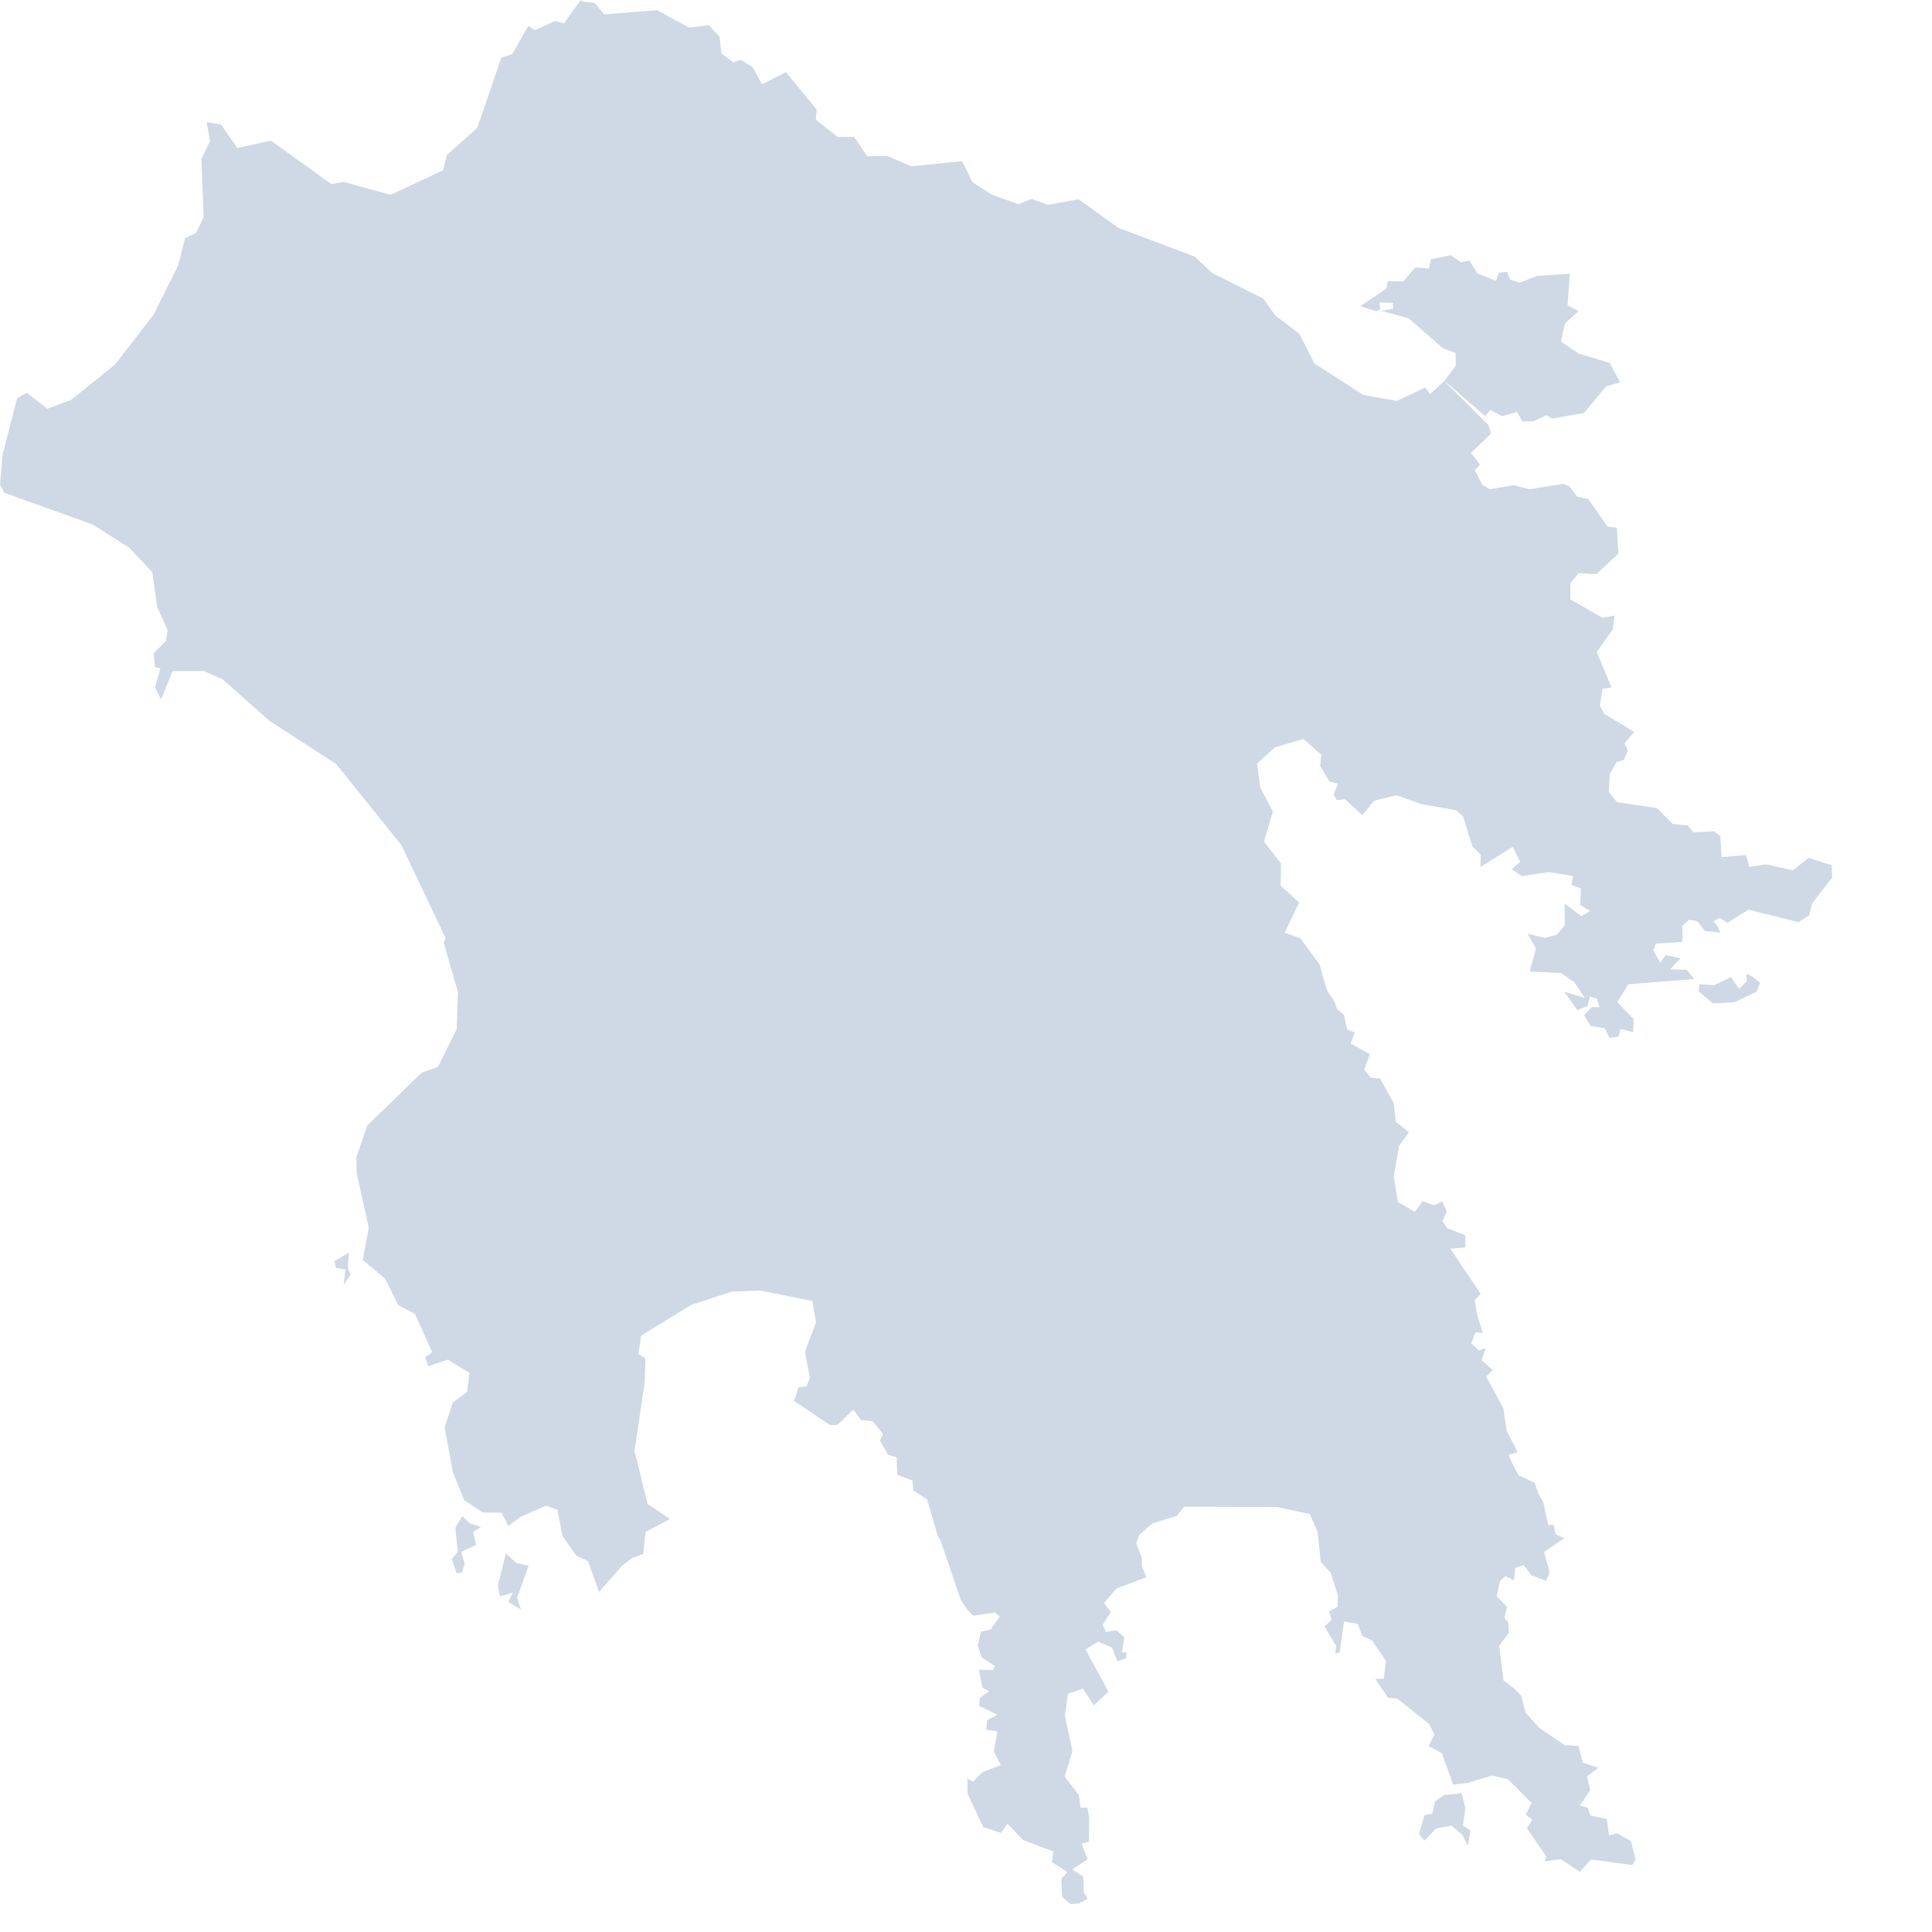
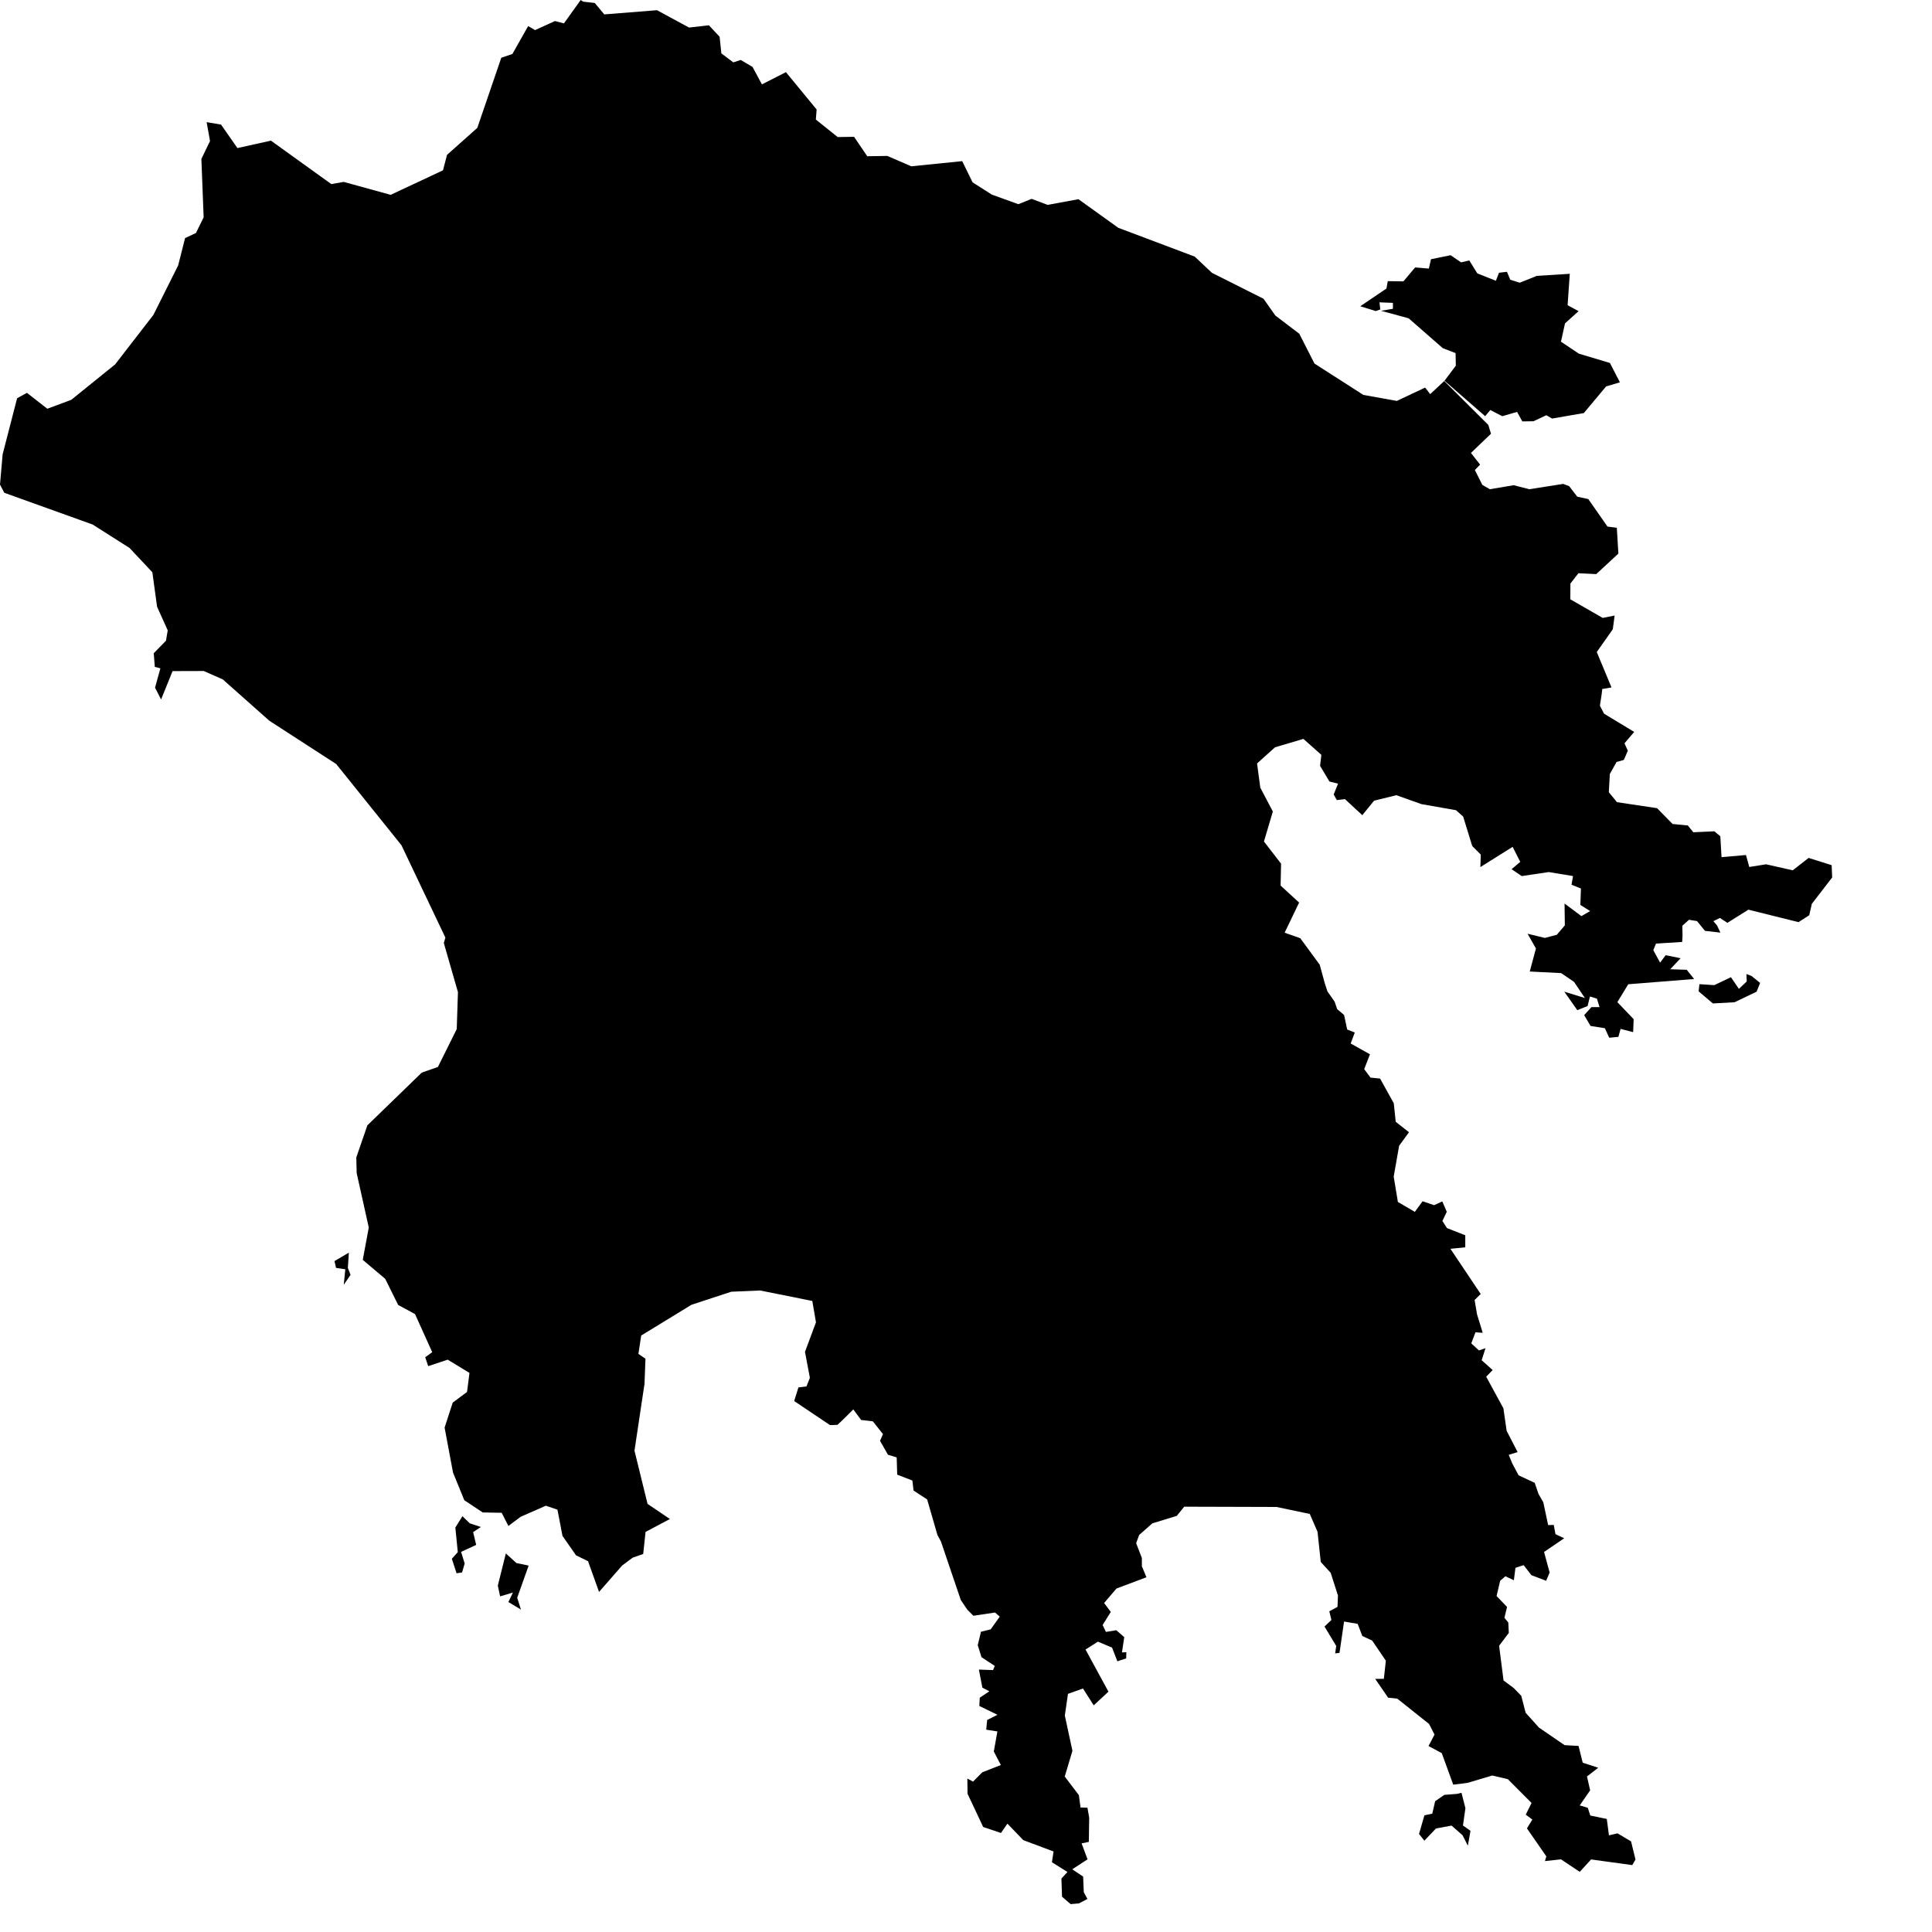
- <svg xmlns="http://www.w3.org/2000/svg" width="64" height="64" viewBox="0 0 64 64" fill="none">
-   <path d="M19.702 0.098L19.317 0.055L19.236 0L18.681 0.775L18.384 0.697L17.725 0.997L17.496 0.864L16.973 1.789L16.606 1.913L15.811 4.237L14.808 5.13L14.675 5.642L12.941 6.454L11.386 6.026L10.975 6.098L8.975 4.659L7.865 4.905L7.322 4.127L6.845 4.046L6.957 4.673L6.671 5.266L6.746 7.199L6.492 7.717L6.131 7.887L5.902 8.792L5.082 10.431L3.813 12.072L2.359 13.246L1.567 13.54L0.893 13.014L0.567 13.191L0.087 15.052L0 16.052L0.142 16.324L3.07 17.376L4.292 18.153L5.047 18.957L5.203 20.098L5.556 20.881L5.498 21.225L5.093 21.639L5.128 22.09L5.313 22.139L5.136 22.78L5.336 23.171L5.717 22.231L6.749 22.228L7.38 22.506L8.923 23.876L11.137 25.309L13.299 28L14.754 31.059L14.702 31.238L15.17 32.865L15.13 34.09L14.506 35.345L13.971 35.532L12.17 37.278L11.803 38.342L11.815 38.859L12.216 40.663L12.017 41.735L12.76 42.362L13.19 43.229L13.748 43.53L14.318 44.793L14.086 44.96L14.185 45.255L14.832 45.041L15.552 45.48L15.471 46.111L14.997 46.463L14.728 47.29L15.006 48.778L15.381 49.697L15.991 50.102L16.619 50.113L16.841 50.55L17.246 50.246L18.081 49.879L18.466 50.009L18.633 50.879L19.081 51.521L19.48 51.717L19.844 52.735L20.61 51.859L20.96 51.599L21.307 51.477L21.385 50.746L22.192 50.319L21.451 49.819L21.018 48.056L21.35 45.842L21.382 45.009L21.148 44.85L21.241 44.241L22.905 43.223L24.224 42.79L25.18 42.749L26.909 43.096L27.03 43.804L26.666 44.781L26.828 45.642L26.715 45.928L26.449 45.96L26.308 46.411L27.496 47.209L27.741 47.2L27.912 47.041L28.267 46.688L28.525 47.038L28.915 47.084L29.25 47.507L29.152 47.729L29.415 48.191L29.704 48.278L29.721 48.85L30.224 49.044L30.262 49.376L30.713 49.671L31.054 50.85L31.169 51.061L31.828 53.004L32.045 53.324L32.245 53.524L32.962 53.417L33.118 53.553L32.817 53.975L32.496 54.053L32.389 54.498L32.514 54.897L32.953 55.186L32.895 55.324L32.427 55.307L32.542 55.905L32.774 56.027L32.456 56.238L32.441 56.512L33.042 56.804L32.701 56.978L32.67 57.298L33.04 57.356L32.921 58.021L33.155 58.469L32.54 58.709L32.233 59.018L32.045 58.917L32.051 59.42L32.569 60.521L33.158 60.72L33.372 60.411L33.898 60.957L34.901 61.333L34.846 61.688L35.361 62.012L35.161 62.229L35.181 62.83L35.465 63.076L35.742 63.053L36.023 62.905L35.901 62.68L35.881 62.165L35.52 61.923L36.026 61.593L35.829 61.064L36.069 61.015L36.081 60.215L36.023 59.882L35.794 59.876L35.739 59.466L35.271 58.85L35.526 57.998L35.274 56.83L35.378 56.111L35.875 55.934L36.231 56.492L36.719 56.038L35.959 54.642L36.37 54.382L36.838 54.579L37.014 55.032L37.306 54.937L37.312 54.732L37.167 54.738L37.242 54.232L36.979 54.004L36.635 54.059L36.526 53.83L36.797 53.397L36.575 53.102L36.985 52.622L37.977 52.249L37.826 51.885V51.611L37.636 51.119L37.737 50.847L38.173 50.463L38.983 50.215L39.228 49.911L42.286 49.92L43.388 50.151L43.645 50.743L43.752 51.743L44.081 52.102L44.321 52.853L44.307 53.229L44.035 53.376L44.105 53.663L43.876 53.882L44.264 54.524L44.229 54.772L44.373 54.752L44.524 53.715L44.975 53.793L45.128 54.194L45.454 54.345L45.908 55.012L45.842 55.613L45.556 55.616L45.983 56.238L46.287 56.27L47.339 57.108L47.521 57.46L47.322 57.839L47.761 58.076L48.14 59.119L48.611 59.061L49.435 58.816L49.949 58.937L50.735 59.726L50.542 60.113L50.761 60.275L50.582 60.567L51.224 61.495L51.178 61.651L51.709 61.593L52.331 62.007L52.707 61.596L54.071 61.784L54.178 61.599L54.031 60.998L53.583 60.732L53.299 60.798L53.227 60.255L52.681 60.142L52.597 59.885L52.331 59.807L52.675 59.307L52.571 58.847L52.944 58.559L52.429 58.391L52.291 57.836L51.828 57.81L50.981 57.229L50.539 56.738L50.394 56.177L50.143 55.917L49.807 55.668L49.66 54.518L49.981 54.093L49.964 53.746L49.836 53.593L49.923 53.232L49.576 52.871L49.695 52.365L49.868 52.215L50.149 52.347L50.201 51.937L50.472 51.847L50.73 52.18L51.218 52.365L51.334 52.093L51.149 51.411L51.816 50.957L51.527 50.822L51.47 50.515L51.285 50.521L51.123 49.764L50.964 49.486L50.84 49.122L50.305 48.871L50.094 48.475L49.978 48.194L50.273 48.102L49.909 47.397L49.802 46.651L49.232 45.605L49.446 45.385L49.082 45.059L49.209 44.66L48.992 44.735L48.738 44.501L48.877 44.134L49.117 44.151L48.929 43.541L48.848 43.064L49.05 42.865L48.047 41.368L48.539 41.319V40.92L47.934 40.683L47.781 40.446L47.926 40.142L47.778 39.798L47.507 39.923L47.125 39.793L46.868 40.145L46.307 39.816L46.168 38.977L46.348 37.954L46.674 37.507L46.235 37.16L46.171 36.547L45.717 35.729L45.4 35.697L45.191 35.417L45.382 34.925L44.743 34.567L44.879 34.203L44.628 34.105L44.524 33.622L44.295 33.428L44.212 33.183L43.972 32.839L43.888 32.582L43.717 31.957L43.073 31.079L42.555 30.897L43.035 29.899L42.422 29.336L42.437 28.61L41.87 27.876L42.165 26.882L41.749 26.093L41.642 25.29L42.237 24.755L43.177 24.477L43.772 25.006L43.729 25.368L44.038 25.888L44.324 25.96L44.18 26.319L44.284 26.504L44.553 26.472L45.128 27.004L45.518 26.524L46.255 26.342L47.085 26.637L48.232 26.839L48.469 27.05L48.77 28.027L49.053 28.31L49.039 28.723L50.108 28.053L50.36 28.55L50.074 28.793L50.409 29.021L51.305 28.888L52.108 29.021L52.059 29.307L52.371 29.434L52.351 29.977L52.675 30.18L52.386 30.348L51.828 29.931L51.837 30.654L51.571 30.966L51.175 31.07L50.602 30.931L50.88 31.42L50.675 32.183L51.715 32.235L52.143 32.527L52.502 33.061L51.819 32.85L52.25 33.463L52.591 33.327L52.669 33.009L52.9 33.082L52.987 33.362H52.718L52.478 33.628L52.689 33.986L53.163 34.061L53.308 34.376L53.611 34.347L53.684 34.084L54.1 34.191L54.117 33.761L53.577 33.197L53.938 32.605L56.12 32.431L55.875 32.125L55.328 32.108L55.672 31.743L55.178 31.642L54.993 31.888L54.768 31.475L54.857 31.258L55.724 31.203L55.736 31.006L55.73 30.665L55.95 30.469L56.216 30.512L56.479 30.836L56.99 30.894L56.881 30.66L56.759 30.515L56.973 30.408L57.222 30.57L57.918 30.134L59.578 30.547L59.933 30.319L60.02 29.94L60.693 29.067L60.676 28.66L59.913 28.42L59.387 28.83L58.505 28.631L57.947 28.72L57.837 28.324L57.028 28.394L56.988 27.703L56.791 27.538L56.094 27.57L55.912 27.345L55.407 27.296L54.892 26.772L53.565 26.573L53.294 26.243L53.328 25.639L53.551 25.241L53.791 25.174L53.924 24.871L53.814 24.622L54.135 24.246L53.137 23.642L52.999 23.379L53.059 22.983L53.077 22.824L53.383 22.772L52.895 21.599L53.426 20.845L53.487 20.391L53.091 20.469L52.019 19.853L52.022 19.33L52.288 18.989L52.877 19.018L53.611 18.339L53.559 17.483L53.25 17.443L52.614 16.532L52.25 16.454L51.981 16.105L51.782 16.03L50.66 16.206L50.143 16.073L49.354 16.206L49.105 16.064L48.857 15.57L49.03 15.391L48.727 15.004L49.391 14.368L49.302 14.076L47.842 12.622L47.377 13.056L47.209 12.839L46.272 13.281L45.163 13.082L43.544 12.044L43.041 11.056L42.246 10.451L41.856 9.897L40.147 9.038L39.578 8.501L37.046 7.547L35.725 6.599L34.705 6.787L34.173 6.587L33.733 6.764L32.848 6.444L32.848 6.442L32.218 6.04L31.874 5.338L30.186 5.509L29.394 5.165L28.729 5.176L28.292 4.532L27.749 4.54L27.026 3.96L27.052 3.627L26.035 2.39L25.24 2.795L24.928 2.217L24.538 1.986L24.292 2.066L23.896 1.769L23.838 1.217L23.483 0.838L22.826 0.913L21.763 0.338L20.017 0.477L19.702 0.098Z" fill="#CED9E5" />
-   <path d="M48.414 59.388L48.267 59.425L47.845 59.457L47.541 59.668L47.446 60.079L47.186 60.134L47.007 60.752L47.183 60.975L47.57 60.57L48.085 60.475L48.449 60.795L48.625 61.142L48.712 60.648L48.463 60.472L48.544 59.897L48.414 59.388Z" fill="#CED9E5" />
-   <path d="M17.512 51.862L17.107 51.778L16.757 51.46L16.491 52.524L16.567 52.882L16.991 52.755L16.841 53.07L17.257 53.319L17.133 52.928L17.512 51.862Z" fill="#CED9E5" />
-   <path d="M15.931 50.584L15.563 50.463L15.318 50.226L15.084 50.602L15.165 51.417L14.968 51.636L15.124 52.116L15.306 52.09L15.393 51.793L15.274 51.408L15.774 51.177L15.673 50.752L15.931 50.584Z" fill="#CED9E5" />
-   <path d="M11.612 42.232L11.523 42.001L11.557 41.495L11.08 41.775L11.132 42.001L11.439 42.047L11.387 42.561L11.612 42.232Z" fill="#CED9E5" />
-   <path d="M58.306 32.561L58.022 32.33L57.852 32.267L57.863 32.512L57.603 32.758L57.34 32.371L56.788 32.634L56.297 32.602L56.268 32.839L56.742 33.241L57.462 33.2L58.19 32.85L58.306 32.561Z" fill="#CED9E5" />
-   <path d="M48.4 8.691L48.053 8.454L47.403 8.587L47.333 8.897L46.879 8.859L46.489 9.321L45.972 9.313L45.928 9.558L45.061 10.145L45.573 10.304L45.723 10.252L45.697 10.015L46.142 10.033V10.229L45.749 10.296L46.663 10.544L47.793 11.533L48.218 11.697L48.226 12.113L47.851 12.613L49.198 13.787L49.368 13.582L49.764 13.787L50.256 13.645L50.429 13.96L50.799 13.954L51.224 13.755L51.415 13.865L52.467 13.683L53.204 12.801L53.661 12.665L53.331 12.024L52.299 11.714L51.709 11.319L51.843 10.712L52.293 10.307L51.929 10.111L52.001 9.07L50.906 9.139L50.345 9.365L50.03 9.267L49.92 9.004L49.657 9.035L49.553 9.301L48.938 9.056L48.672 8.628L48.4 8.691Z" fill="#CED9E5" />
+ <svg xmlns="http://www.w3.org/2000/svg" width="64" height="64" viewBox="0 0 64 64" fill="currentColor">
+   <path d="M19.702 0.098L19.317 0.055L19.236 0L18.681 0.775L18.384 0.697L17.725 0.997L17.496 0.864L16.973 1.789L16.606 1.913L15.811 4.237L14.808 5.13L14.675 5.642L12.941 6.454L11.386 6.026L10.975 6.098L8.975 4.659L7.865 4.905L7.322 4.127L6.845 4.046L6.957 4.673L6.671 5.266L6.746 7.199L6.492 7.717L6.131 7.887L5.902 8.792L5.082 10.431L3.813 12.072L2.359 13.246L1.567 13.54L0.893 13.014L0.567 13.191L0.087 15.052L0 16.052L0.142 16.324L3.07 17.376L4.292 18.153L5.047 18.957L5.203 20.098L5.556 20.881L5.498 21.225L5.093 21.639L5.128 22.09L5.313 22.139L5.136 22.78L5.336 23.171L5.717 22.231L6.749 22.228L7.38 22.506L8.923 23.876L11.137 25.309L13.299 28L14.754 31.059L14.702 31.238L15.17 32.865L15.13 34.09L14.506 35.345L13.971 35.532L12.17 37.278L11.803 38.342L11.815 38.859L12.216 40.663L12.017 41.735L12.76 42.362L13.19 43.229L13.748 43.53L14.318 44.793L14.086 44.96L14.185 45.255L14.832 45.041L15.552 45.48L15.471 46.111L14.997 46.463L14.728 47.29L15.006 48.778L15.381 49.697L15.991 50.102L16.619 50.113L16.841 50.55L17.246 50.246L18.081 49.879L18.466 50.009L18.633 50.879L19.081 51.521L19.48 51.717L19.844 52.735L20.61 51.859L20.96 51.599L21.307 51.477L21.385 50.746L22.192 50.319L21.451 49.819L21.018 48.056L21.35 45.842L21.382 45.009L21.148 44.85L21.241 44.241L22.905 43.223L24.224 42.79L25.18 42.749L26.909 43.096L27.03 43.804L26.666 44.781L26.828 45.642L26.715 45.928L26.449 45.96L26.308 46.411L27.496 47.209L27.741 47.2L27.912 47.041L28.267 46.688L28.525 47.038L28.915 47.084L29.25 47.507L29.152 47.729L29.415 48.191L29.704 48.278L29.721 48.85L30.224 49.044L30.262 49.376L30.713 49.671L31.054 50.85L31.169 51.061L31.828 53.004L32.045 53.324L32.245 53.524L32.962 53.417L33.118 53.553L32.817 53.975L32.496 54.053L32.389 54.498L32.514 54.897L32.953 55.186L32.895 55.324L32.427 55.307L32.542 55.905L32.774 56.027L32.456 56.238L32.441 56.512L33.042 56.804L32.701 56.978L32.67 57.298L33.04 57.356L32.921 58.021L33.155 58.469L32.54 58.709L32.233 59.018L32.045 58.917L32.051 59.42L32.569 60.521L33.158 60.72L33.372 60.411L33.898 60.957L34.901 61.333L34.846 61.688L35.361 62.012L35.161 62.229L35.181 62.83L35.465 63.076L35.742 63.053L36.023 62.905L35.901 62.68L35.881 62.165L35.52 61.923L36.026 61.593L35.829 61.064L36.069 61.015L36.081 60.215L36.023 59.882L35.794 59.876L35.739 59.466L35.271 58.85L35.526 57.998L35.274 56.83L35.378 56.111L35.875 55.934L36.231 56.492L36.719 56.038L35.959 54.642L36.37 54.382L36.838 54.579L37.014 55.032L37.306 54.937L37.312 54.732L37.167 54.738L37.242 54.232L36.979 54.004L36.635 54.059L36.526 53.83L36.797 53.397L36.575 53.102L36.985 52.622L37.977 52.249L37.826 51.885V51.611L37.636 51.119L37.737 50.847L38.173 50.463L38.983 50.215L39.228 49.911L42.286 49.92L43.388 50.151L43.645 50.743L43.752 51.743L44.081 52.102L44.321 52.853L44.307 53.229L44.035 53.376L44.105 53.663L43.876 53.882L44.264 54.524L44.229 54.772L44.373 54.752L44.524 53.715L44.975 53.793L45.128 54.194L45.454 54.345L45.908 55.012L45.842 55.613L45.556 55.616L45.983 56.238L46.287 56.27L47.339 57.108L47.521 57.46L47.322 57.839L47.761 58.076L48.14 59.119L48.611 59.061L49.435 58.816L49.949 58.937L50.735 59.726L50.542 60.113L50.761 60.275L50.582 60.567L51.224 61.495L51.178 61.651L51.709 61.593L52.331 62.007L52.707 61.596L54.071 61.784L54.178 61.599L54.031 60.998L53.583 60.732L53.299 60.798L53.227 60.255L52.681 60.142L52.597 59.885L52.331 59.807L52.675 59.307L52.571 58.847L52.944 58.559L52.429 58.391L52.291 57.836L51.828 57.81L50.981 57.229L50.539 56.738L50.394 56.177L50.143 55.917L49.807 55.668L49.66 54.518L49.981 54.093L49.964 53.746L49.836 53.593L49.923 53.232L49.576 52.871L49.695 52.365L49.868 52.215L50.149 52.347L50.201 51.937L50.472 51.847L50.73 52.18L51.218 52.365L51.334 52.093L51.149 51.411L51.816 50.957L51.527 50.822L51.47 50.515L51.285 50.521L51.123 49.764L50.964 49.486L50.84 49.122L50.305 48.871L50.094 48.475L49.978 48.194L50.273 48.102L49.909 47.397L49.802 46.651L49.232 45.605L49.446 45.385L49.082 45.059L49.209 44.66L48.992 44.735L48.738 44.501L48.877 44.134L49.117 44.151L48.929 43.541L48.848 43.064L49.05 42.865L48.047 41.368L48.539 41.319V40.92L47.934 40.683L47.781 40.446L47.926 40.142L47.778 39.798L47.507 39.923L47.125 39.793L46.868 40.145L46.307 39.816L46.168 38.977L46.348 37.954L46.674 37.507L46.235 37.16L46.171 36.547L45.717 35.729L45.4 35.697L45.191 35.417L45.382 34.925L44.743 34.567L44.879 34.203L44.628 34.105L44.524 33.622L44.295 33.428L44.212 33.183L43.972 32.839L43.888 32.582L43.717 31.957L43.073 31.079L42.555 30.897L43.035 29.899L42.422 29.336L42.437 28.61L41.87 27.876L42.165 26.882L41.749 26.093L41.642 25.29L42.237 24.755L43.177 24.477L43.772 25.006L43.729 25.368L44.038 25.888L44.324 25.96L44.18 26.319L44.284 26.504L44.553 26.472L45.128 27.004L45.518 26.524L46.255 26.342L47.085 26.637L48.232 26.839L48.469 27.05L48.77 28.027L49.053 28.31L49.039 28.723L50.108 28.053L50.36 28.55L50.074 28.793L50.409 29.021L51.305 28.888L52.108 29.021L52.059 29.307L52.371 29.434L52.351 29.977L52.675 30.18L52.386 30.348L51.828 29.931L51.837 30.654L51.571 30.966L51.175 31.07L50.602 30.931L50.88 31.42L50.675 32.183L51.715 32.235L52.143 32.527L52.502 33.061L51.819 32.85L52.25 33.463L52.591 33.327L52.669 33.009L52.9 33.082L52.987 33.362H52.718L52.478 33.628L52.689 33.986L53.163 34.061L53.308 34.376L53.611 34.347L53.684 34.084L54.1 34.191L54.117 33.761L53.577 33.197L53.938 32.605L56.12 32.431L55.875 32.125L55.328 32.108L55.672 31.743L55.178 31.642L54.993 31.888L54.768 31.475L54.857 31.258L55.724 31.203L55.736 31.006L55.73 30.665L55.95 30.469L56.216 30.512L56.479 30.836L56.99 30.894L56.881 30.66L56.759 30.515L56.973 30.408L57.222 30.57L57.918 30.134L59.578 30.547L59.933 30.319L60.02 29.94L60.693 29.067L60.676 28.66L59.913 28.42L59.387 28.83L58.505 28.631L57.947 28.72L57.837 28.324L57.028 28.394L56.988 27.703L56.791 27.538L56.094 27.57L55.912 27.345L55.407 27.296L54.892 26.772L53.565 26.573L53.294 26.243L53.328 25.639L53.551 25.241L53.791 25.174L53.924 24.871L53.814 24.622L54.135 24.246L53.137 23.642L52.999 23.379L53.059 22.983L53.077 22.824L53.383 22.772L52.895 21.599L53.426 20.845L53.487 20.391L53.091 20.469L52.019 19.853L52.022 19.33L52.288 18.989L52.877 19.018L53.611 18.339L53.559 17.483L53.25 17.443L52.614 16.532L52.25 16.454L51.981 16.105L51.782 16.03L50.66 16.206L50.143 16.073L49.354 16.206L49.105 16.064L48.857 15.57L49.03 15.391L48.727 15.004L49.391 14.368L49.302 14.076L47.842 12.622L47.377 13.056L47.209 12.839L46.272 13.281L45.163 13.082L43.544 12.044L43.041 11.056L42.246 10.451L41.856 9.897L40.147 9.038L39.578 8.501L37.046 7.547L35.725 6.599L34.705 6.787L34.173 6.587L33.733 6.764L32.848 6.444L32.848 6.442L32.218 6.04L31.874 5.338L30.186 5.509L29.394 5.165L28.729 5.176L28.292 4.532L27.749 4.54L27.026 3.96L27.052 3.627L26.035 2.39L25.24 2.795L24.928 2.217L24.538 1.986L24.292 2.066L23.896 1.769L23.838 1.217L23.483 0.838L22.826 0.913L21.763 0.338L20.017 0.477L19.702 0.098Z" />
+   <path d="M48.414 59.388L48.267 59.425L47.845 59.457L47.541 59.668L47.446 60.079L47.186 60.134L47.007 60.752L47.183 60.975L47.57 60.57L48.085 60.475L48.449 60.795L48.625 61.142L48.712 60.648L48.463 60.472L48.544 59.897L48.414 59.388Z" />
+   <path d="M17.512 51.862L17.107 51.778L16.757 51.46L16.491 52.524L16.567 52.882L16.991 52.755L16.841 53.07L17.257 53.319L17.133 52.928L17.512 51.862Z" />
+   <path d="M15.931 50.584L15.563 50.463L15.318 50.226L15.084 50.602L15.165 51.417L14.968 51.636L15.124 52.116L15.306 52.09L15.393 51.793L15.274 51.408L15.774 51.177L15.673 50.752L15.931 50.584Z" />
+   <path d="M11.612 42.232L11.523 42.001L11.557 41.495L11.08 41.775L11.132 42.001L11.439 42.047L11.387 42.561L11.612 42.232Z" />
+   <path d="M58.306 32.561L58.022 32.33L57.852 32.267L57.863 32.512L57.603 32.758L57.34 32.371L56.788 32.634L56.297 32.602L56.268 32.839L56.742 33.241L57.462 33.2L58.19 32.85L58.306 32.561Z" />
+   <path d="M48.4 8.691L48.053 8.454L47.403 8.587L47.333 8.897L46.879 8.859L46.489 9.321L45.972 9.313L45.928 9.558L45.061 10.145L45.573 10.304L45.723 10.252L45.697 10.015L46.142 10.033V10.229L45.749 10.296L46.663 10.544L47.793 11.533L48.218 11.697L48.226 12.113L47.851 12.613L49.198 13.787L49.368 13.582L49.764 13.787L50.256 13.645L50.429 13.96L50.799 13.954L51.224 13.755L51.415 13.865L52.467 13.683L53.204 12.801L53.661 12.665L53.331 12.024L52.299 11.714L51.709 11.319L51.843 10.712L52.293 10.307L51.929 10.111L52.001 9.07L50.906 9.139L50.345 9.365L50.03 9.267L49.92 9.004L49.657 9.035L49.553 9.301L48.938 9.056L48.672 8.628L48.4 8.691Z" />
</svg>
